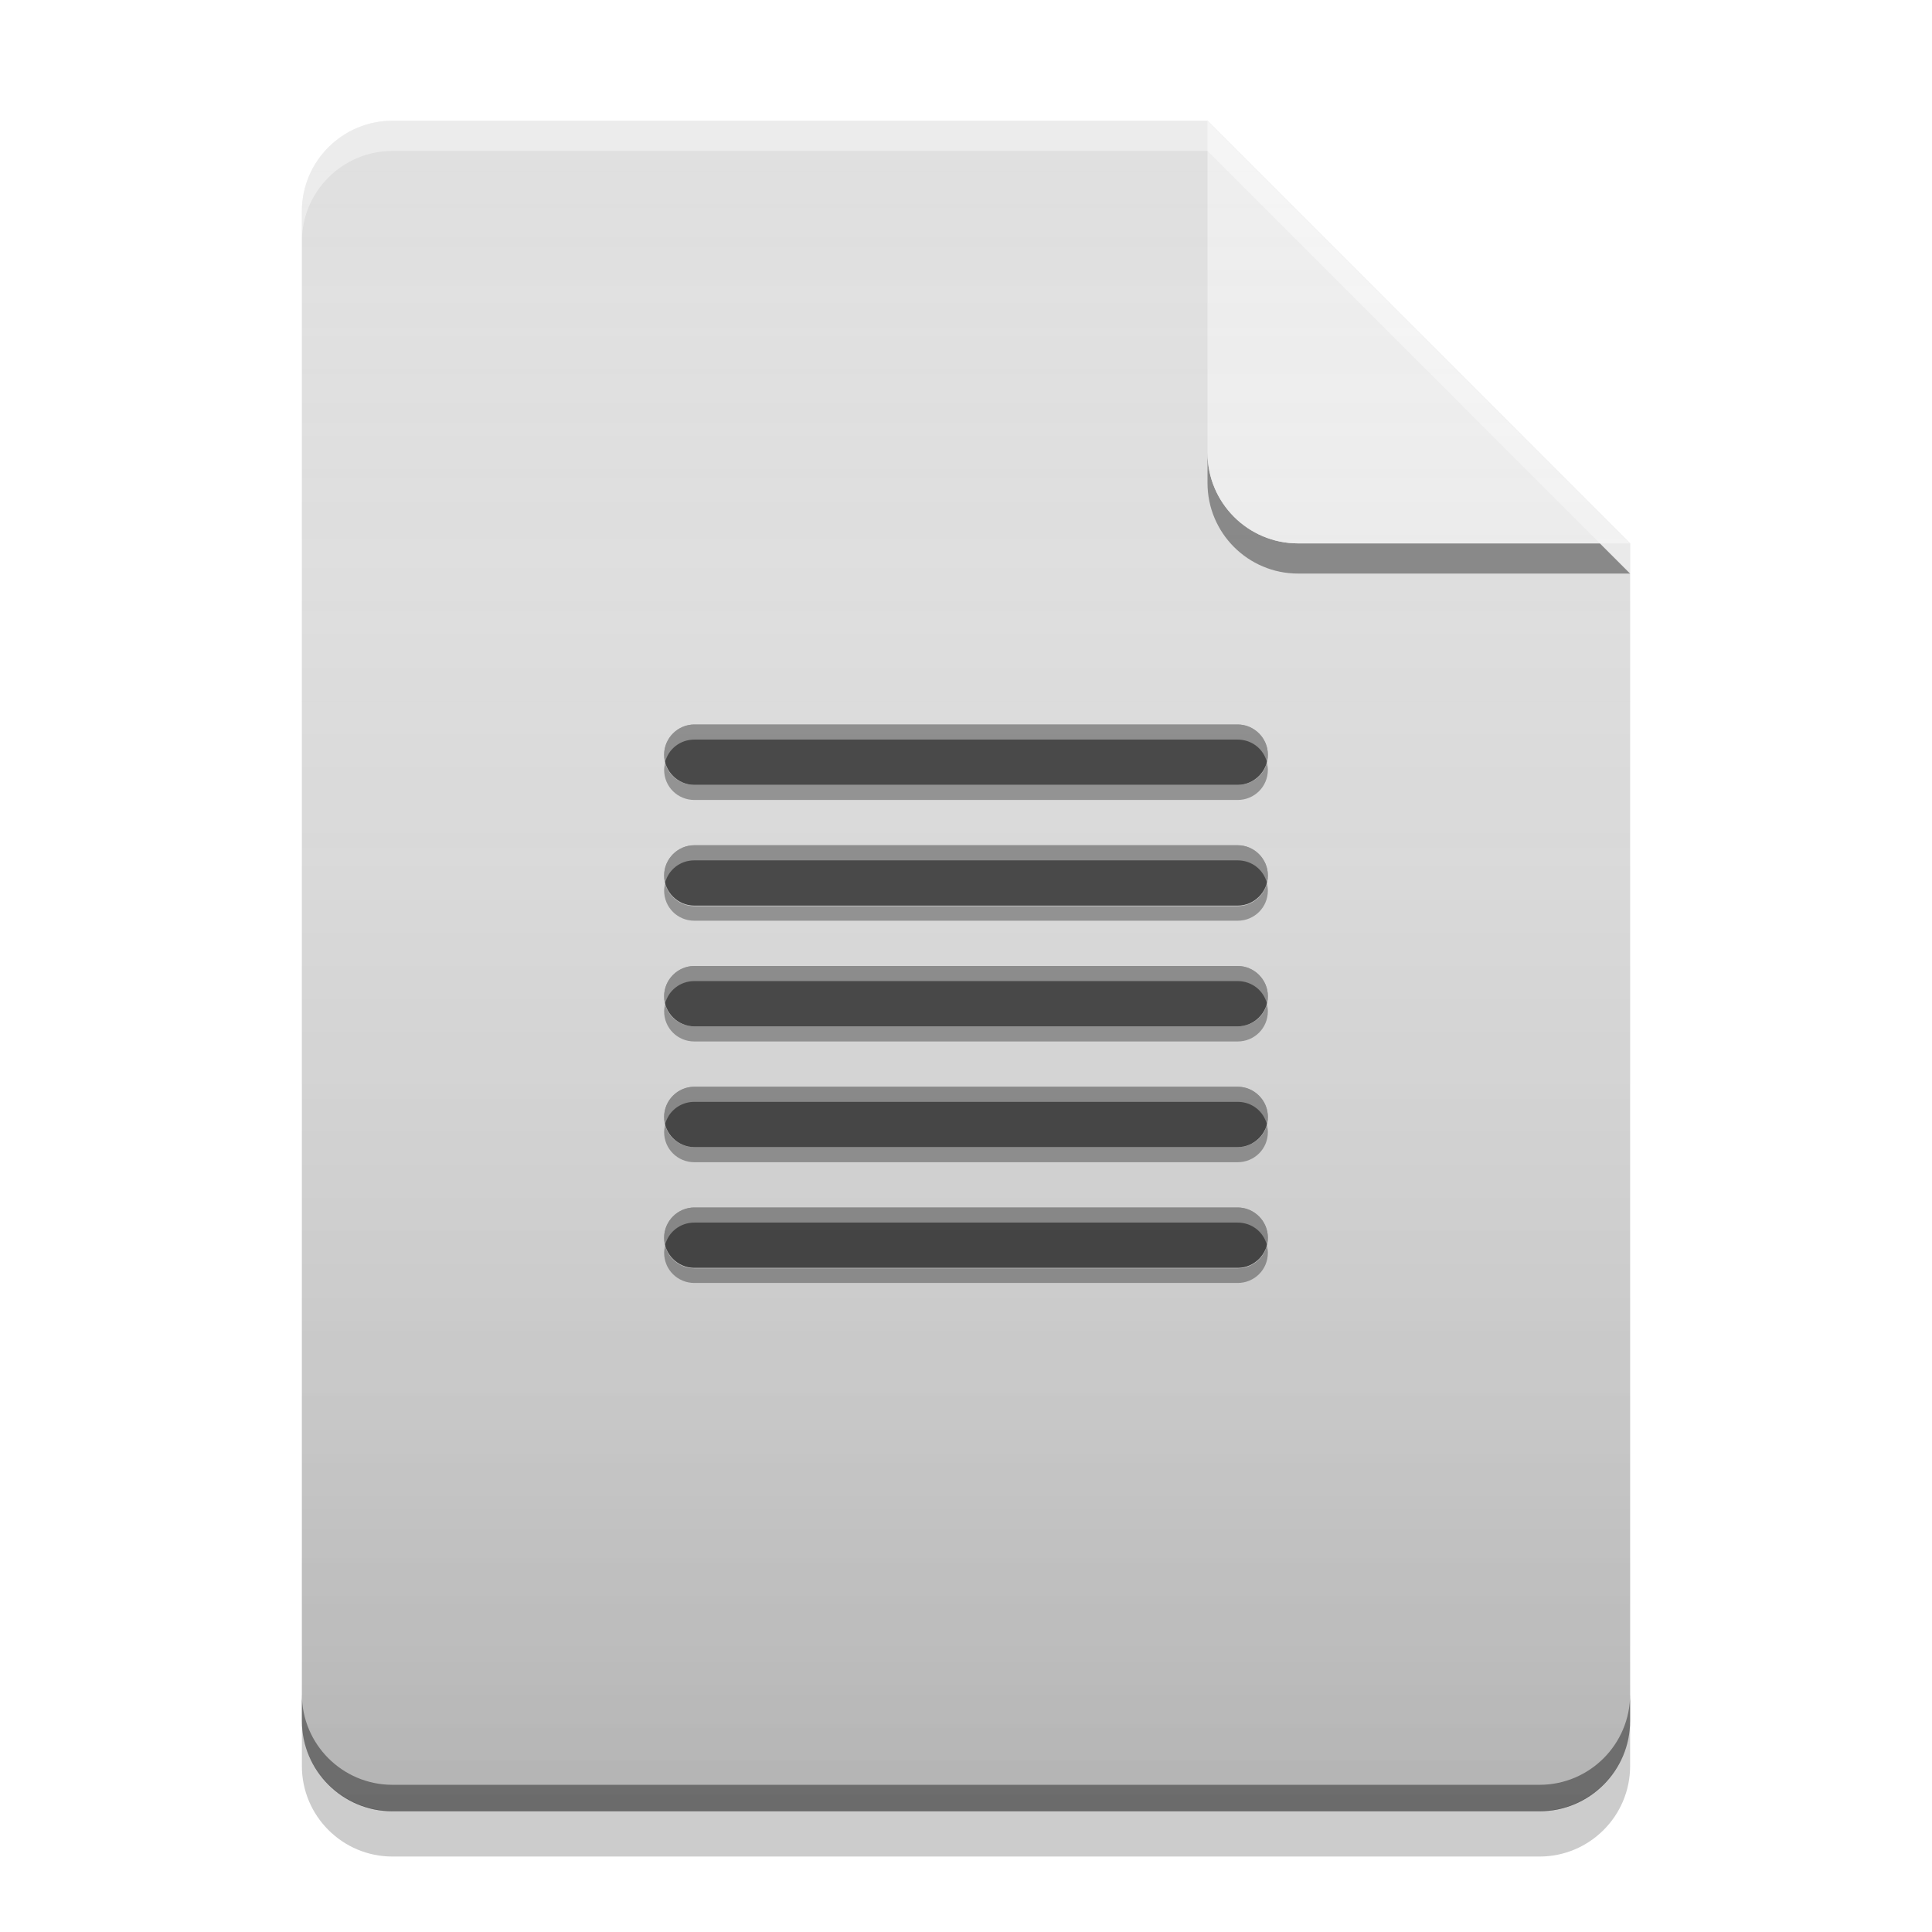
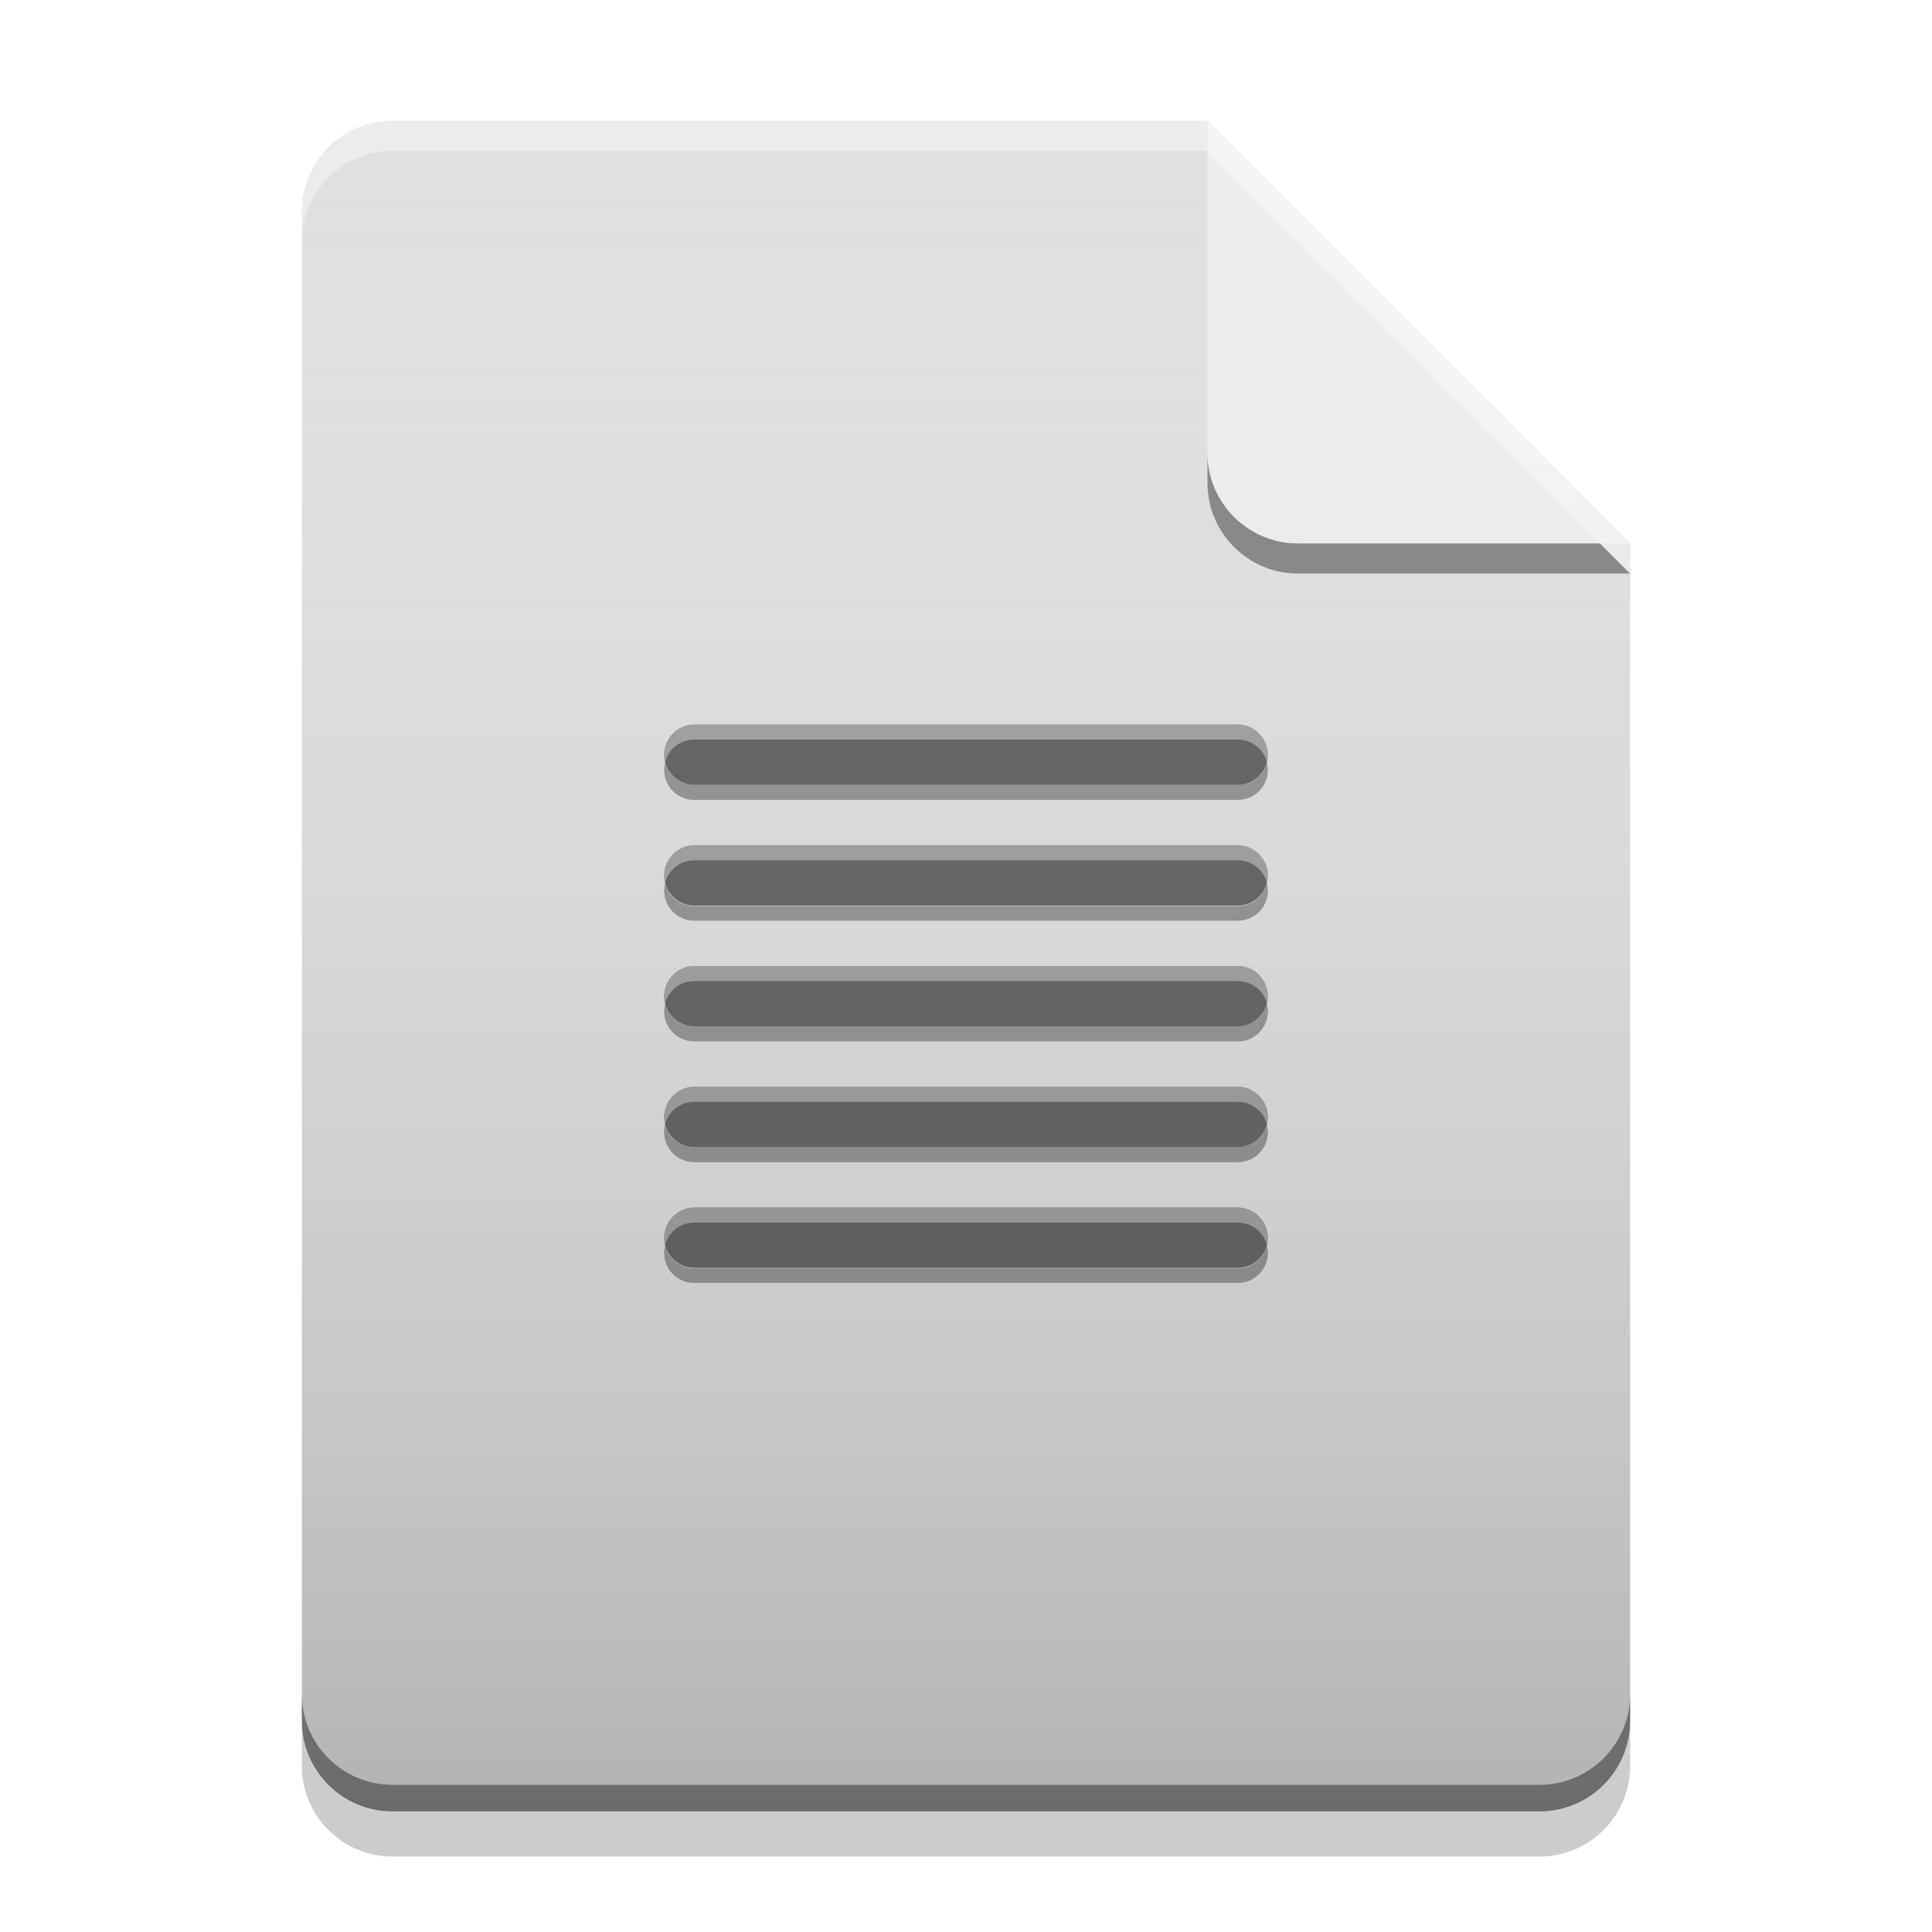
<svg xmlns="http://www.w3.org/2000/svg" width="16" height="16" viewBox="0 0 16 16" version="1.1">
  <defs>
    <linearGradient id="linear0" gradientUnits="userSpaceOnUse" x1="32" y1="60" x2="32" y2="4" gradientTransform="matrix(0.25,0,0,0.25,-0.000000680315,0)">
      <stop offset="0" style="stop-color:rgb(0%,0%,0%);stop-opacity:0.2;" />
      <stop offset="1" style="stop-color:rgb(100%,100%,100%);stop-opacity:0;" />
    </linearGradient>
  </defs>
  <g id="surface1">
    <path style=" stroke:none;fill-rule:nonzero;fill:rgb(87.843%,87.843%,87.843%);fill-opacity:1;" d="M 10 1 L 3.25 1 C 2.836 1 2.5 1.336 2.5 1.75 L 2.5 14.25 C 2.5 14.664 2.836 15 3.25 15 L 12.75 15 C 13.164 15 13.5 14.664 13.5 14.25 L 13.5 4.5 Z M 10 1 " />
-     <path style=" stroke:none;fill-rule:nonzero;fill:rgb(25.882%,25.882%,25.882%);fill-opacity:1;" d="M 5.75 6 C 5.613 6 5.5 6.113 5.5 6.25 C 5.5 6.387 5.613 6.5 5.75 6.5 L 10.25 6.5 C 10.387 6.5 10.5 6.387 10.5 6.25 C 10.5 6.113 10.387 6 10.25 6 Z M 5.75 7 C 5.613 7 5.5 7.113 5.5 7.25 C 5.5 7.387 5.613 7.5 5.75 7.5 L 10.25 7.5 C 10.387 7.5 10.5 7.387 10.5 7.25 C 10.5 7.113 10.387 7 10.25 7 Z M 5.75 8 C 5.613 8 5.5 8.113 5.5 8.25 C 5.5 8.387 5.613 8.5 5.75 8.5 L 10.25 8.5 C 10.387 8.5 10.5 8.387 10.5 8.25 C 10.5 8.113 10.387 8 10.25 8 Z M 5.75 9 C 5.613 9 5.5 9.113 5.5 9.25 C 5.5 9.387 5.613 9.5 5.75 9.5 L 10.25 9.5 C 10.387 9.5 10.5 9.387 10.5 9.25 C 10.5 9.113 10.387 9 10.25 9 Z M 5.75 10 C 5.613 10 5.5 10.113 5.5 10.25 C 5.5 10.387 5.613 10.5 5.75 10.5 L 10.25 10.5 C 10.387 10.5 10.5 10.387 10.5 10.25 C 10.5 10.113 10.387 10 10.25 10 Z M 5.75 10 " />
+     <path style=" stroke:none;fill-rule:nonzero;fill:rgb(38.039%,38.039%,38.039%);fill-opacity:1;" d="M 5.75 6 C 5.613 6 5.5 6.113 5.5 6.25 C 5.5 6.387 5.613 6.5 5.75 6.5 L 10.25 6.5 C 10.387 6.5 10.5 6.387 10.5 6.25 C 10.5 6.113 10.387 6 10.25 6 Z M 5.75 7 C 5.613 7 5.5 7.113 5.5 7.25 C 5.5 7.387 5.613 7.5 5.75 7.5 L 10.25 7.5 C 10.387 7.5 10.5 7.387 10.5 7.25 C 10.5 7.113 10.387 7 10.25 7 Z M 5.75 8 C 5.613 8 5.5 8.113 5.5 8.25 C 5.5 8.387 5.613 8.5 5.75 8.5 L 10.25 8.5 C 10.387 8.5 10.5 8.387 10.5 8.25 C 10.5 8.113 10.387 8 10.25 8 Z M 5.75 9 C 5.613 9 5.5 9.113 5.5 9.25 C 5.5 9.387 5.613 9.5 5.75 9.5 L 10.25 9.5 C 10.387 9.5 10.5 9.387 10.5 9.25 C 10.5 9.113 10.387 9 10.25 9 Z M 5.75 10 C 5.613 10 5.5 10.113 5.5 10.25 C 5.5 10.387 5.613 10.5 5.75 10.5 L 10.25 10.5 C 10.387 10.5 10.5 10.387 10.5 10.25 C 10.5 10.113 10.387 10 10.25 10 Z M 5.75 10 " />
    <path style=" stroke:none;fill-rule:nonzero;fill:rgb(0%,0%,0%);fill-opacity:0.4;" d="M 10 3.75 L 10 4 C 10 4.414 10.336 4.75 10.75 4.75 L 13.5 4.75 L 13.25 4.5 L 10.75 4.5 C 10.336 4.5 10 4.164 10 3.75 Z M 10 3.75 " />
    <path style=" stroke:none;fill-rule:nonzero;fill:rgb(93.333%,93.333%,93.333%);fill-opacity:0.996;" d="M 13.5 4.5 L 10 1 L 10 3.75 C 10 4.164 10.336 4.5 10.75 4.5 Z M 13.5 4.5 " />
    <path style=" stroke:none;fill-rule:nonzero;fill:rgb(100%,100%,100%);fill-opacity:0.4;" d="M 3.25 1 C 2.836 1 2.5 1.336 2.5 1.75 L 2.5 2 C 2.5 1.586 2.836 1.25 3.25 1.25 L 10 1.25 L 13.5 4.75 L 13.5 4.5 L 10 1 Z M 3.25 1 " />
    <path style=" stroke:none;fill-rule:nonzero;fill:rgb(0%,0%,0%);fill-opacity:0.2;" d="M 2.5 14.246 L 2.5 14.625 C 2.5 15.039 2.836 15.375 3.25 15.375 L 12.75 15.375 C 13.164 15.375 13.5 15.039 13.5 14.625 L 13.5 14.246 C 13.5 14.66 13.164 14.996 12.75 14.996 L 3.25 14.996 C 2.836 14.996 2.5 14.66 2.5 14.246 Z M 2.5 14.246 " />
    <path style=" stroke:none;fill-rule:nonzero;fill:rgb(0%,0%,0%);fill-opacity:0.4;" d="M 2.5 14.031 L 2.5 14.25 C 2.5 14.664 2.836 15 3.25 15 L 12.75 15 C 13.164 15 13.5 14.664 13.5 14.25 L 13.5 14.031 C 13.5 14.445 13.164 14.781 12.75 14.781 L 3.25 14.781 C 2.836 14.781 2.5 14.445 2.5 14.031 Z M 2.5 14.031 " />
    <path style=" stroke:none;fill-rule:nonzero;fill:rgb(99.608%,99.608%,99.608%);fill-opacity:0.4;" d="M 5.75 6 C 5.613 6 5.5 6.113 5.5 6.25 C 5.5 6.27 5.504 6.293 5.508 6.312 C 5.535 6.203 5.633 6.125 5.75 6.125 L 10.25 6.125 C 10.367 6.125 10.465 6.203 10.492 6.312 C 10.496 6.293 10.5 6.27 10.5 6.25 C 10.5 6.113 10.387 6 10.25 6 Z M 5.75 7 C 5.613 7 5.5 7.113 5.5 7.25 C 5.5 7.27 5.504 7.293 5.508 7.312 C 5.535 7.203 5.633 7.125 5.75 7.125 L 10.25 7.125 C 10.367 7.125 10.465 7.203 10.492 7.312 C 10.496 7.293 10.5 7.27 10.5 7.25 C 10.5 7.113 10.387 7 10.25 7 Z M 5.75 8 C 5.613 8 5.5 8.113 5.5 8.25 C 5.5 8.27 5.504 8.293 5.508 8.312 C 5.535 8.203 5.633 8.125 5.75 8.125 L 10.25 8.125 C 10.367 8.125 10.465 8.203 10.492 8.312 C 10.496 8.293 10.5 8.27 10.5 8.25 C 10.5 8.113 10.387 8 10.25 8 Z M 5.75 9 C 5.613 9 5.5 9.113 5.5 9.25 C 5.5 9.27 5.504 9.293 5.508 9.312 C 5.535 9.203 5.633 9.125 5.75 9.125 L 10.25 9.125 C 10.367 9.125 10.465 9.203 10.492 9.312 C 10.496 9.293 10.5 9.27 10.5 9.25 C 10.5 9.113 10.387 9 10.25 9 Z M 5.75 10 C 5.613 10 5.5 10.113 5.5 10.25 C 5.5 10.27 5.504 10.293 5.508 10.312 C 5.535 10.203 5.633 10.125 5.75 10.125 L 10.25 10.125 C 10.367 10.125 10.465 10.203 10.492 10.312 C 10.496 10.293 10.5 10.27 10.5 10.25 C 10.5 10.113 10.387 10 10.25 10 Z M 5.75 10 " />
    <path style=" stroke:none;fill-rule:nonzero;fill:rgb(13.333%,13.333%,13.333%);fill-opacity:0.4;" d="M 5.75 10.625 C 5.613 10.625 5.5 10.516 5.5 10.375 C 5.5 10.355 5.504 10.336 5.508 10.316 C 5.535 10.422 5.633 10.504 5.75 10.504 L 10.25 10.504 C 10.367 10.504 10.465 10.422 10.492 10.316 C 10.496 10.336 10.5 10.355 10.5 10.375 C 10.5 10.516 10.387 10.625 10.25 10.625 Z M 5.75 9.625 C 5.613 9.625 5.5 9.516 5.5 9.375 C 5.5 9.355 5.504 9.336 5.508 9.316 C 5.535 9.422 5.633 9.5 5.75 9.5 L 10.25 9.5 C 10.367 9.5 10.465 9.422 10.492 9.316 C 10.496 9.336 10.5 9.355 10.5 9.375 C 10.5 9.516 10.387 9.625 10.25 9.625 Z M 5.75 8.625 C 5.613 8.625 5.5 8.516 5.5 8.375 C 5.5 8.355 5.504 8.336 5.508 8.316 C 5.535 8.422 5.633 8.5 5.75 8.5 L 10.25 8.5 C 10.367 8.5 10.465 8.422 10.492 8.316 C 10.496 8.336 10.5 8.355 10.5 8.375 C 10.5 8.516 10.387 8.625 10.25 8.625 Z M 5.75 7.625 C 5.613 7.625 5.5 7.516 5.5 7.375 C 5.5 7.355 5.504 7.336 5.508 7.316 C 5.535 7.422 5.633 7.504 5.75 7.504 L 10.25 7.504 C 10.367 7.504 10.465 7.422 10.492 7.316 C 10.496 7.336 10.5 7.355 10.5 7.375 C 10.5 7.516 10.387 7.625 10.25 7.625 Z M 5.75 6.625 C 5.613 6.625 5.5 6.516 5.5 6.375 C 5.5 6.355 5.504 6.336 5.508 6.316 C 5.535 6.422 5.633 6.5 5.75 6.5 L 10.25 6.5 C 10.367 6.5 10.465 6.422 10.492 6.316 C 10.496 6.336 10.5 6.355 10.5 6.375 C 10.5 6.516 10.387 6.625 10.25 6.625 Z M 5.75 6.625 " />
    <path style=" stroke:none;fill-rule:nonzero;fill:url(#linear0);" d="M 10 1 L 3.25 1 C 2.836 1 2.5 1.336 2.5 1.75 L 2.5 14.25 C 2.5 14.664 2.836 15 3.25 15 L 12.75 15 C 13.164 15 13.5 14.664 13.5 14.25 L 13.5 4.5 Z M 10 1 " />
  </g>
</svg>
